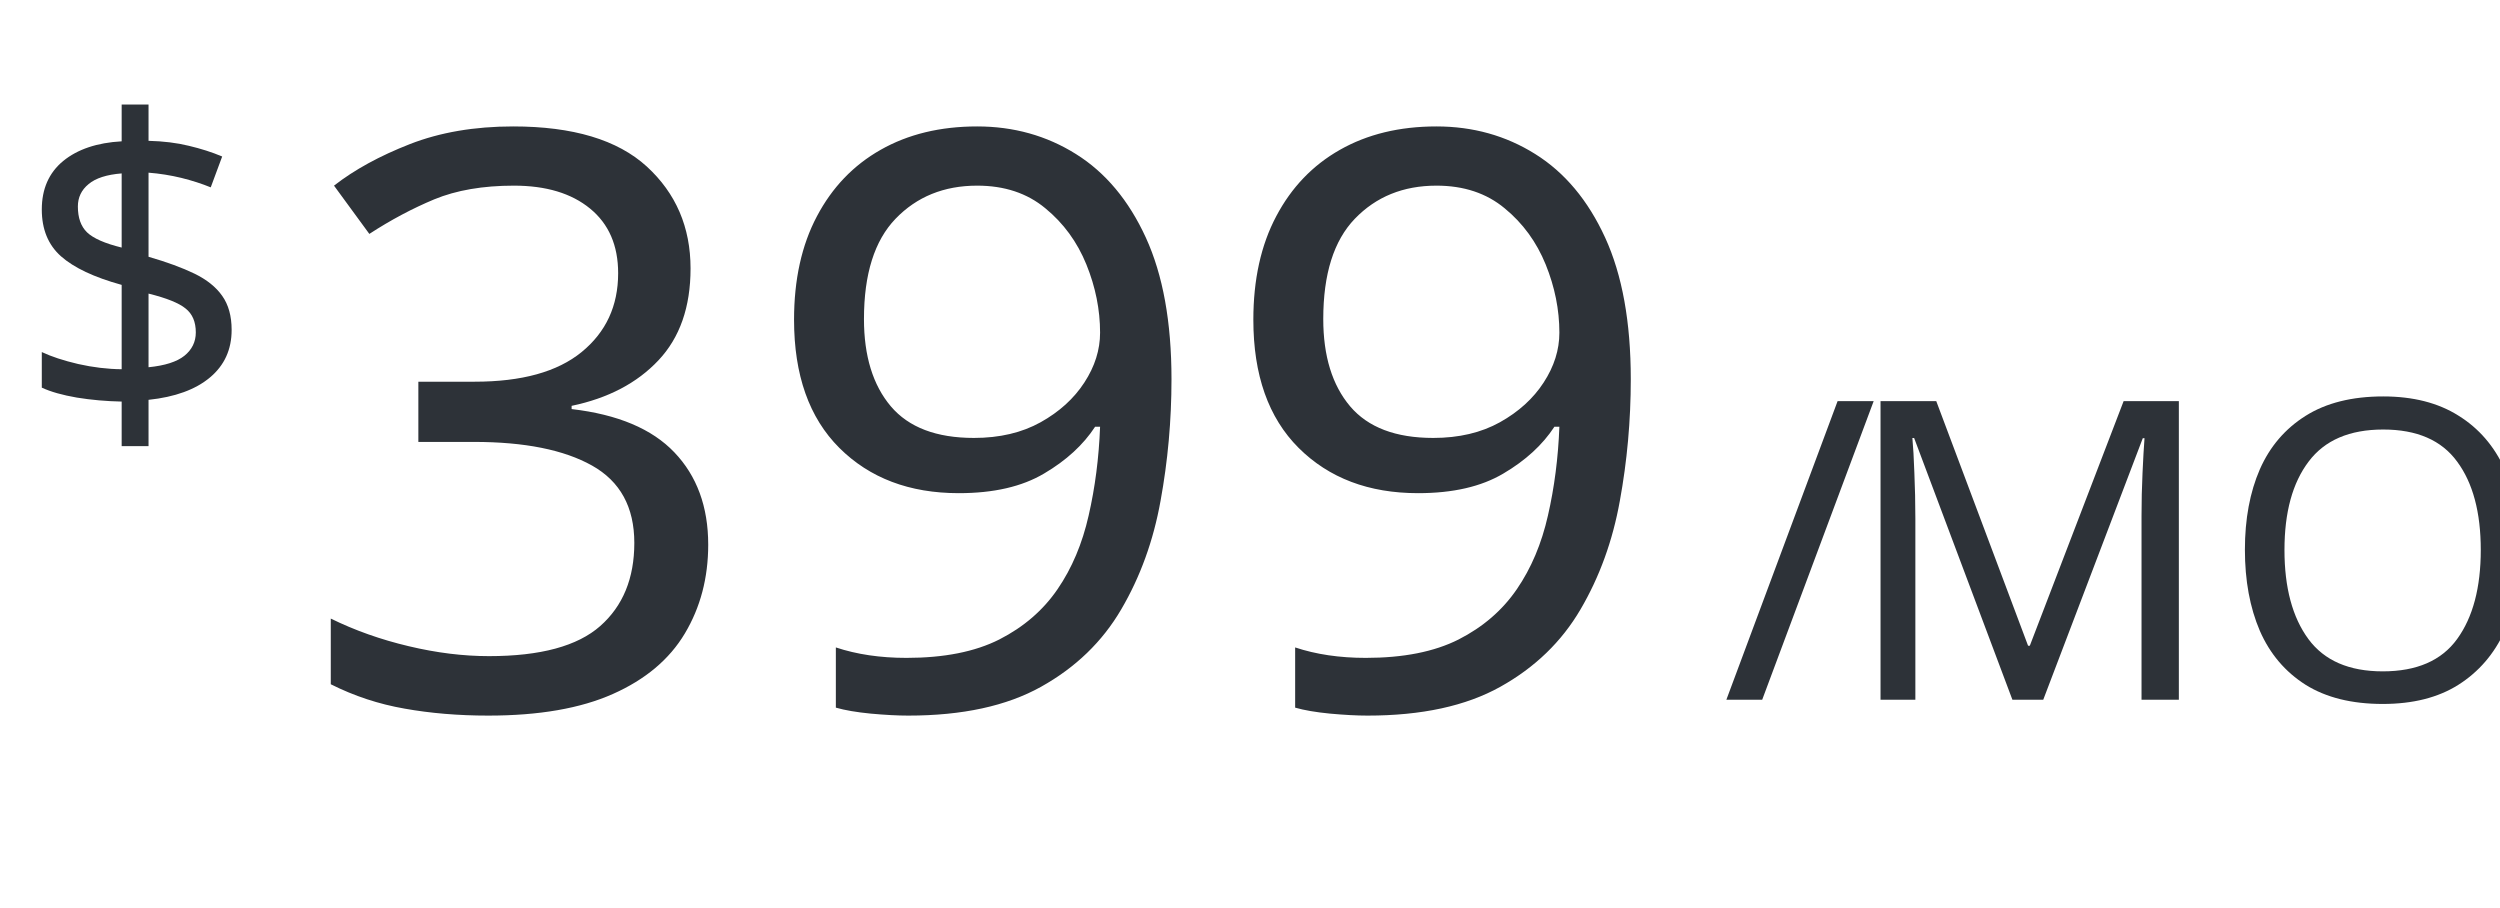
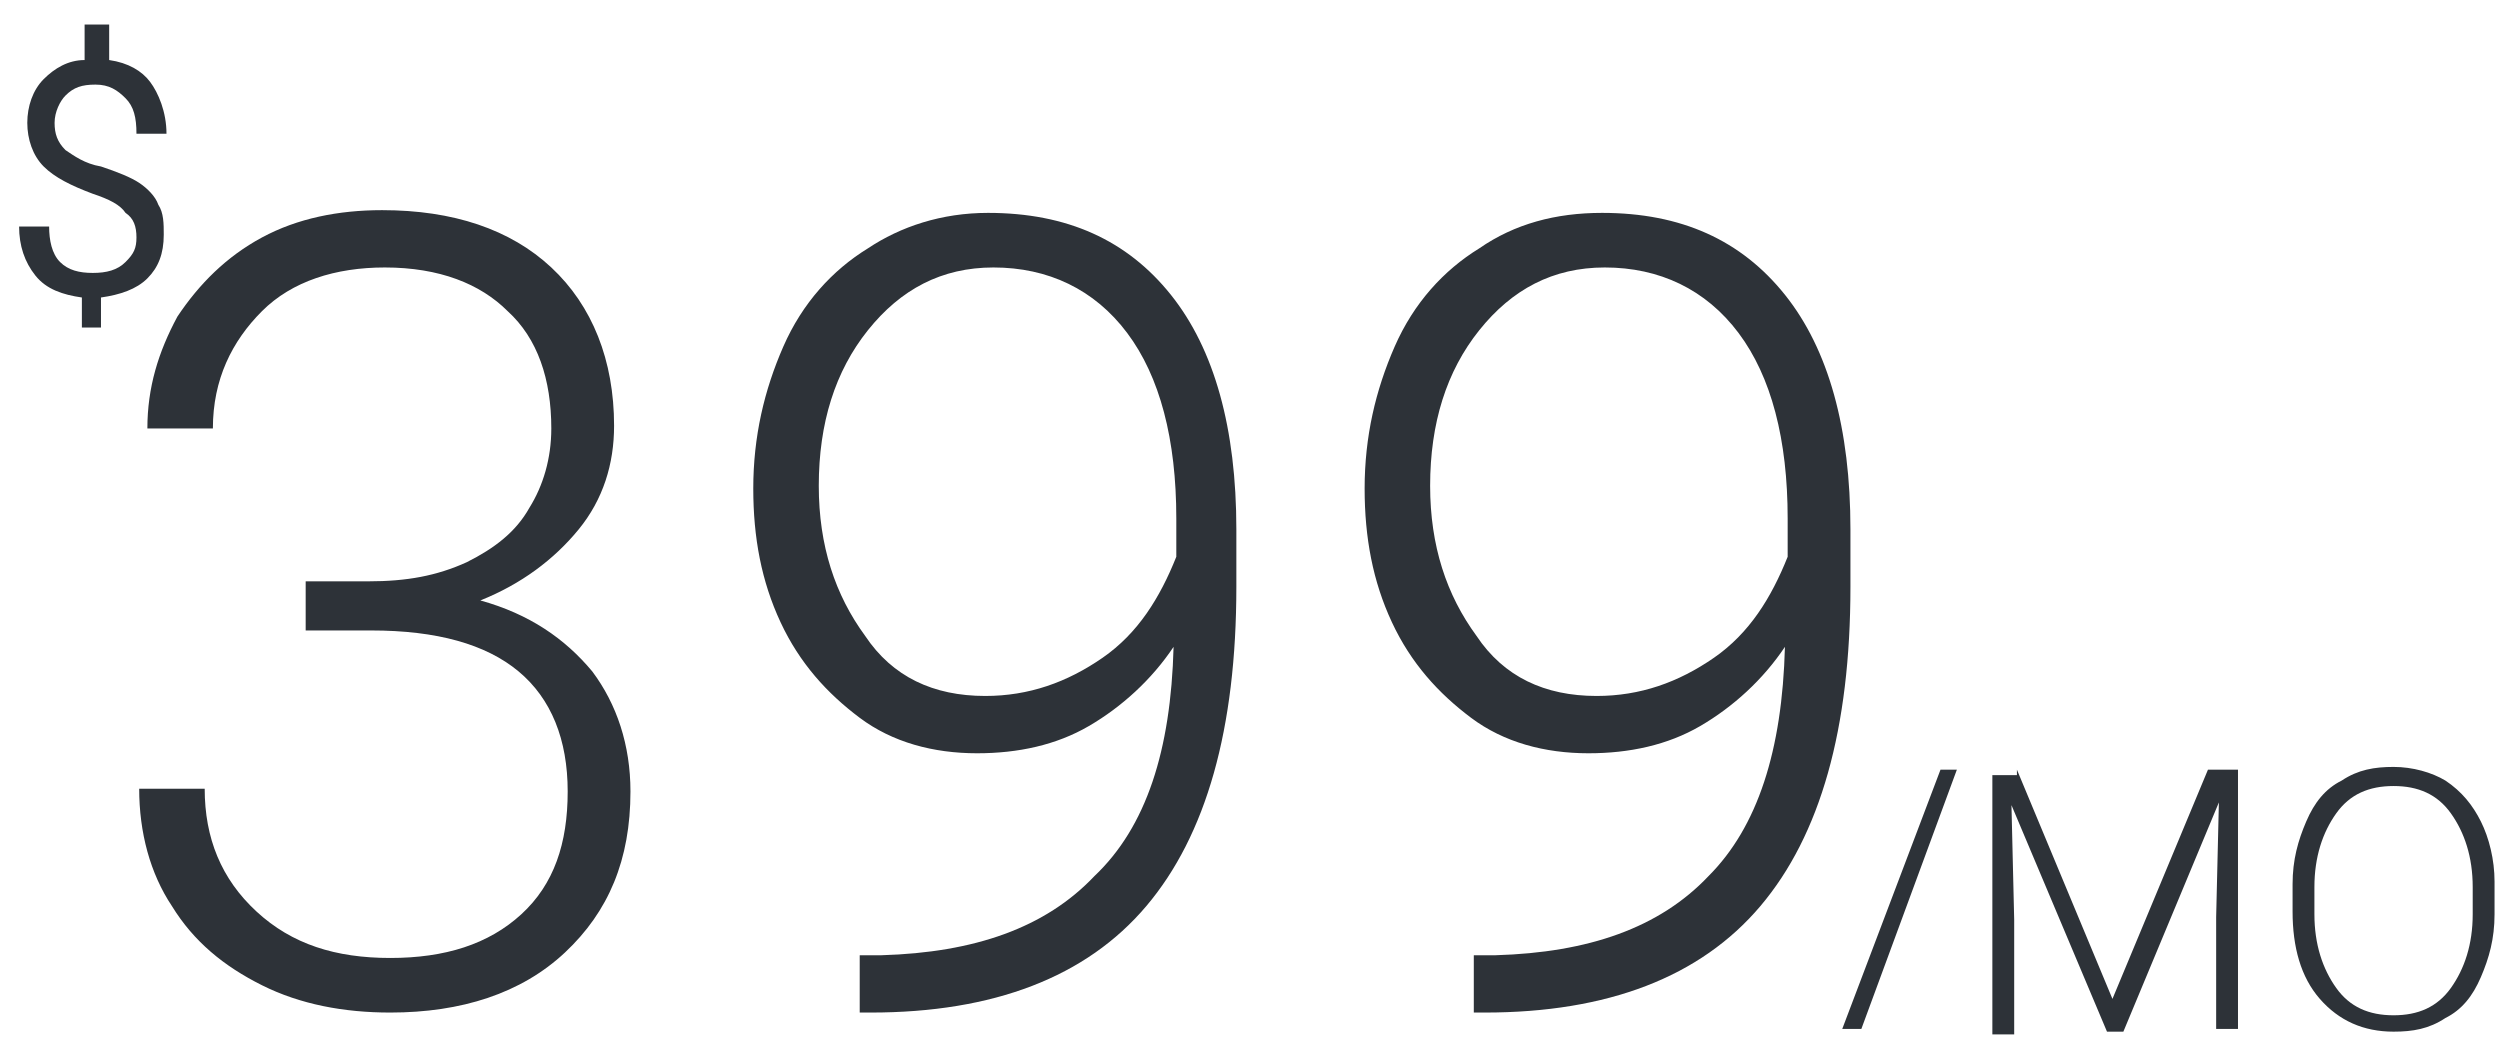
- <svg xmlns="http://www.w3.org/2000/svg" version="1.1" id="Layer_1" x="0px" y="0px" viewBox="60 -9 157 57" style="enable-background:new 60 -9 157 57;" xml:space="preserve">
+ <svg xmlns="http://www.w3.org/2000/svg" version="1.1" id="Layer_1" x="0px" y="0px" viewBox="27 -0.3 91.6 38.3" style="enable-background:new 27 -0.3 91.6 38.3;" xml:space="preserve">
  <style type="text/css">
- 	.st0{fill:#2D3238;}
- 	.st1{font-family:'ProximaNova-Light';}
- 	.st2{font-size:50.426px;}
- 	.st3{font-size:26.264px;}
+ 	.st0{enable-background:new    ;}
+ 	.st1{fill:#2D3238;}
</style>
-   <text transform="matrix(1 0 0 1 78.5071 35.4398)" class="st0 st1 st2">399</text>
-   <text transform="matrix(1 0 0 1 168.1505 34.9427)" class="st0 st1 st3">/</text>
-   <text transform="matrix(1 0 0 1 175.5505 34.9427)" class="st0 st1 st3">MO</text>
-   <text transform="matrix(1 0 0 1 60.9998 17.5001)" class="st0 st1 st3">$</text>
+   <g class="st0">
+     <path class="st1" d="M38.1,21h2.4c1.4,0,2.5-0.2,3.6-0.7c1-0.5,1.8-1.1,2.3-2c0.5-0.8,0.8-1.8,0.8-2.9c0-1.8-0.5-3.3-1.6-4.3   c-1-1-2.5-1.6-4.5-1.6c-1.8,0-3.4,0.5-4.5,1.6s-1.8,2.5-1.8,4.3h-2.4c0-1.5,0.4-2.8,1.1-4.1c0.8-1.2,1.8-2.2,3.1-2.9   c1.3-0.7,2.8-1,4.4-1c2.6,0,4.7,0.7,6.2,2.1c1.5,1.4,2.3,3.4,2.3,5.8c0,1.4-0.4,2.7-1.3,3.8s-2.1,2-3.6,2.6   c1.8,0.5,3.1,1.4,4.1,2.6c0.9,1.2,1.4,2.7,1.4,4.4c0,2.5-0.8,4.4-2.4,5.9c-1.6,1.5-3.8,2.2-6.4,2.2c-1.7,0-3.3-0.3-4.7-1   c-1.4-0.7-2.5-1.6-3.3-2.9c-0.8-1.2-1.2-2.7-1.2-4.3h2.4c0,1.8,0.6,3.3,1.9,4.5s2.9,1.7,4.9,1.7c2,0,3.6-0.5,4.8-1.6   s1.7-2.6,1.7-4.5c0-1.9-0.6-3.4-1.8-4.4c-1.2-1-3-1.5-5.4-1.5h-2.4V21z" />
+     <path class="st1" d="M70,23.4c-0.8,1.2-1.9,2.2-3.1,2.9c-1.2,0.7-2.6,1-4.1,1c-1.6,0-3.1-0.4-4.3-1.3s-2.2-2-2.9-3.5   c-0.7-1.5-1-3.1-1-4.9c0-1.9,0.4-3.6,1.1-5.2s1.8-2.8,3.1-3.6C60,8,61.5,7.5,63.2,7.5c2.9,0,5.1,1,6.7,3s2.4,4.9,2.4,8.6v2.1   c0,5.2-1.1,9.1-3.3,11.7s-5.6,3.9-10.1,3.9h-0.4l0-2.1h0.8c3.4-0.1,6-1,7.8-2.9C69,30,69.9,27.2,70,23.4z M63.1,25.2   c1.6,0,3-0.5,4.3-1.4c1.3-0.9,2.1-2.2,2.7-3.7v-1.4c0-2.9-0.6-5.2-1.8-6.8c-1.2-1.6-2.9-2.4-4.9-2.4c-1.9,0-3.4,0.8-4.6,2.3   s-1.8,3.4-1.8,5.7c0,2.2,0.6,4,1.7,5.5C59.7,24.5,61.2,25.2,63.1,25.2z" />
+     <path class="st1" d="M92.4,23.4c-0.8,1.2-1.9,2.2-3.1,2.9c-1.2,0.7-2.6,1-4.1,1c-1.6,0-3.1-0.4-4.3-1.3s-2.2-2-2.9-3.5   c-0.7-1.5-1-3.1-1-4.9c0-1.9,0.4-3.6,1.1-5.2s1.8-2.8,3.1-3.6c1.3-0.9,2.8-1.3,4.5-1.3c2.9,0,5.1,1,6.7,3s2.4,4.9,2.4,8.6v2.1   c0,5.2-1.1,9.1-3.3,11.7s-5.6,3.9-10.1,3.9h-0.4l0-2.1h0.8c3.4-0.1,6-1,7.8-2.9C91.4,30,92.3,27.2,92.4,23.4z M85.5,25.2   c1.6,0,3-0.5,4.3-1.4c1.3-0.9,2.1-2.2,2.7-3.7v-1.4c0-2.9-0.6-5.2-1.8-6.8c-1.2-1.6-2.9-2.4-4.9-2.4c-1.9,0-3.4,0.8-4.6,2.3   s-1.8,3.4-1.8,5.7c0,2.2,0.6,4,1.7,5.5C82.1,24.5,83.6,25.2,85.5,25.2z" />
+   </g>
+   <g class="st0">
+     <path class="st1" d="M95.2,37.4h-0.7l3.6-9.5h0.6L95.2,37.4z" />
+   </g>
+   <g class="st0">
+     <path class="st1" d="M100.9,27.9l3.5,8.4l3.5-8.4h1.1v9.5h-0.8v-4.1l0.1-4.2l-3.5,8.4h-0.6l-3.5-8.3l0.1,4.2v4.2h-0.8v-9.5H100.9z" />
+     <path class="st1" d="M118.4,33.2c0,0.9-0.2,1.6-0.5,2.3c-0.3,0.7-0.7,1.2-1.3,1.5c-0.6,0.4-1.2,0.5-1.9,0.5c-1.1,0-2-0.4-2.7-1.2   c-0.7-0.8-1-1.9-1-3.2v-1c0-0.9,0.2-1.6,0.5-2.3s0.7-1.2,1.3-1.5c0.6-0.4,1.2-0.5,1.9-0.5c0.7,0,1.4,0.2,1.9,0.5   c0.6,0.4,1,0.9,1.3,1.5c0.3,0.6,0.5,1.4,0.5,2.2V33.2z M117.6,32.2c0-1.1-0.3-2-0.8-2.7s-1.2-1-2.1-1c-0.9,0-1.6,0.3-2.1,1   c-0.5,0.7-0.8,1.6-0.8,2.7v1c0,1.1,0.3,2,0.8,2.7c0.5,0.7,1.2,1,2.1,1c0.9,0,1.6-0.3,2.1-1c0.5-0.7,0.8-1.6,0.8-2.7V32.2z" />
+   </g>
+   <g class="st0">
+     <path class="st1" d="M32,8.4c0-0.4-0.1-0.7-0.4-0.9C31.4,7.2,31,7,30.4,6.8c-0.8-0.3-1.4-0.6-1.8-1S28,4.8,28,4.2   c0-0.6,0.2-1.2,0.6-1.6c0.4-0.4,0.9-0.7,1.5-0.7V0.6H31v1.3c0.7,0.1,1.2,0.4,1.5,0.8s0.6,1.1,0.6,1.9H32c0-0.6-0.1-1-0.4-1.3   C31.3,3,31,2.8,30.5,2.8c-0.5,0-0.8,0.1-1.1,0.4c-0.2,0.2-0.4,0.6-0.4,1c0,0.4,0.1,0.7,0.4,1c0.3,0.2,0.7,0.5,1.3,0.6   c0.6,0.2,1.1,0.4,1.4,0.6c0.3,0.2,0.6,0.5,0.7,0.8c0.2,0.3,0.2,0.7,0.2,1.1c0,0.7-0.2,1.2-0.6,1.6s-1,0.6-1.7,0.7v1.1H30v-1.1   c-0.7-0.1-1.3-0.3-1.7-0.8c-0.4-0.5-0.6-1.1-0.6-1.8h1.1c0,0.5,0.1,1,0.4,1.3c0.3,0.3,0.7,0.4,1.2,0.4c0.5,0,0.9-0.1,1.2-0.4   S32,8.8,32,8.4z" />
+   </g>
</svg>
